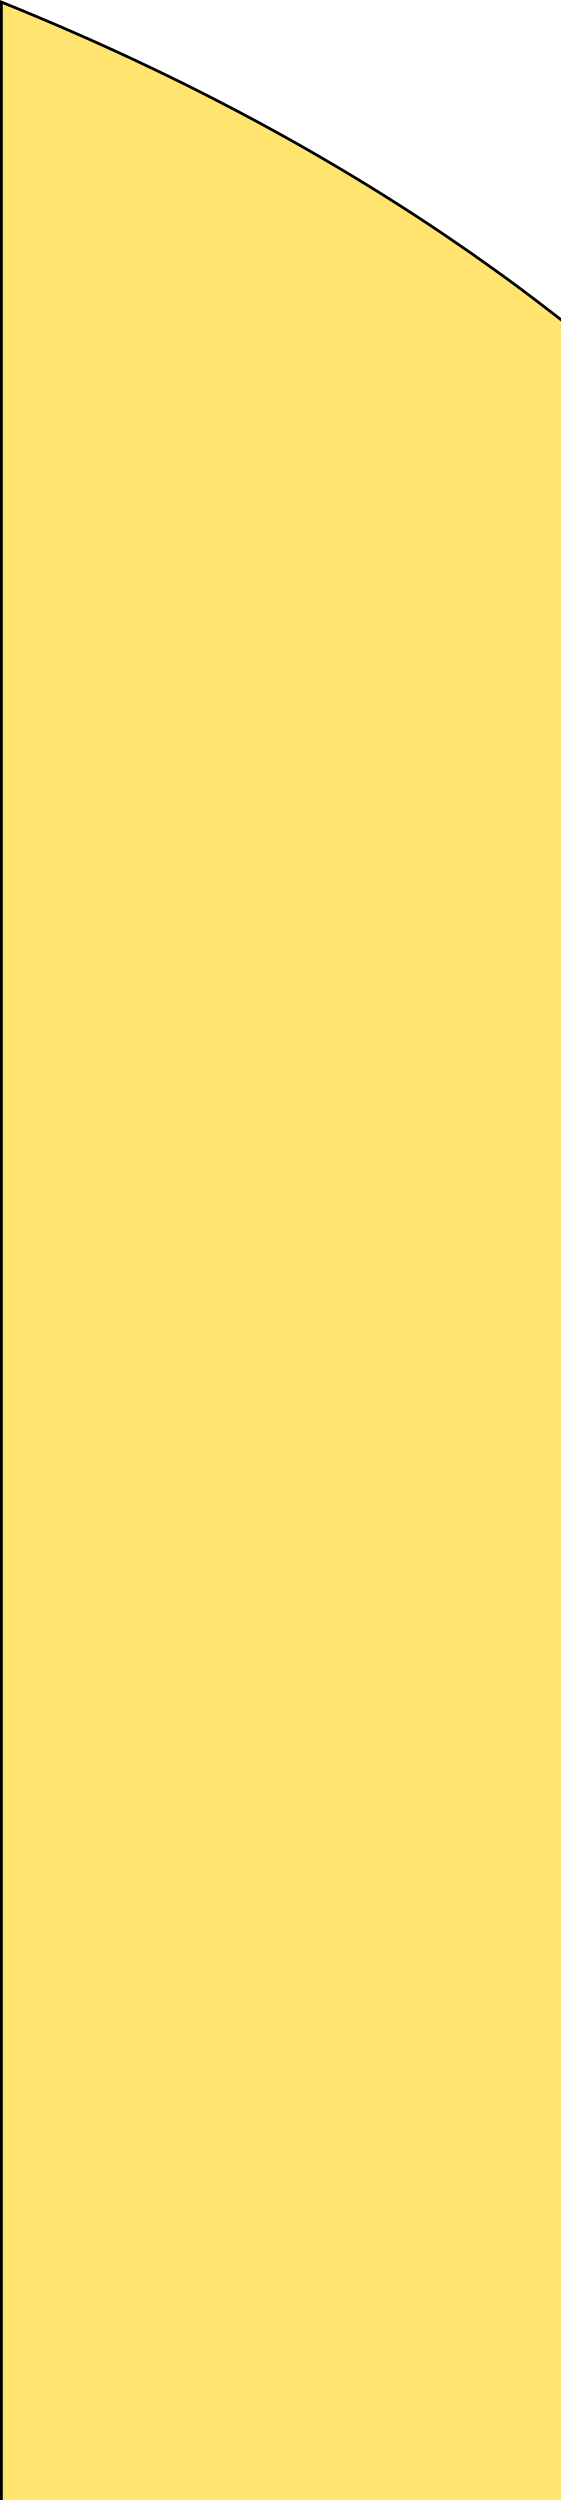
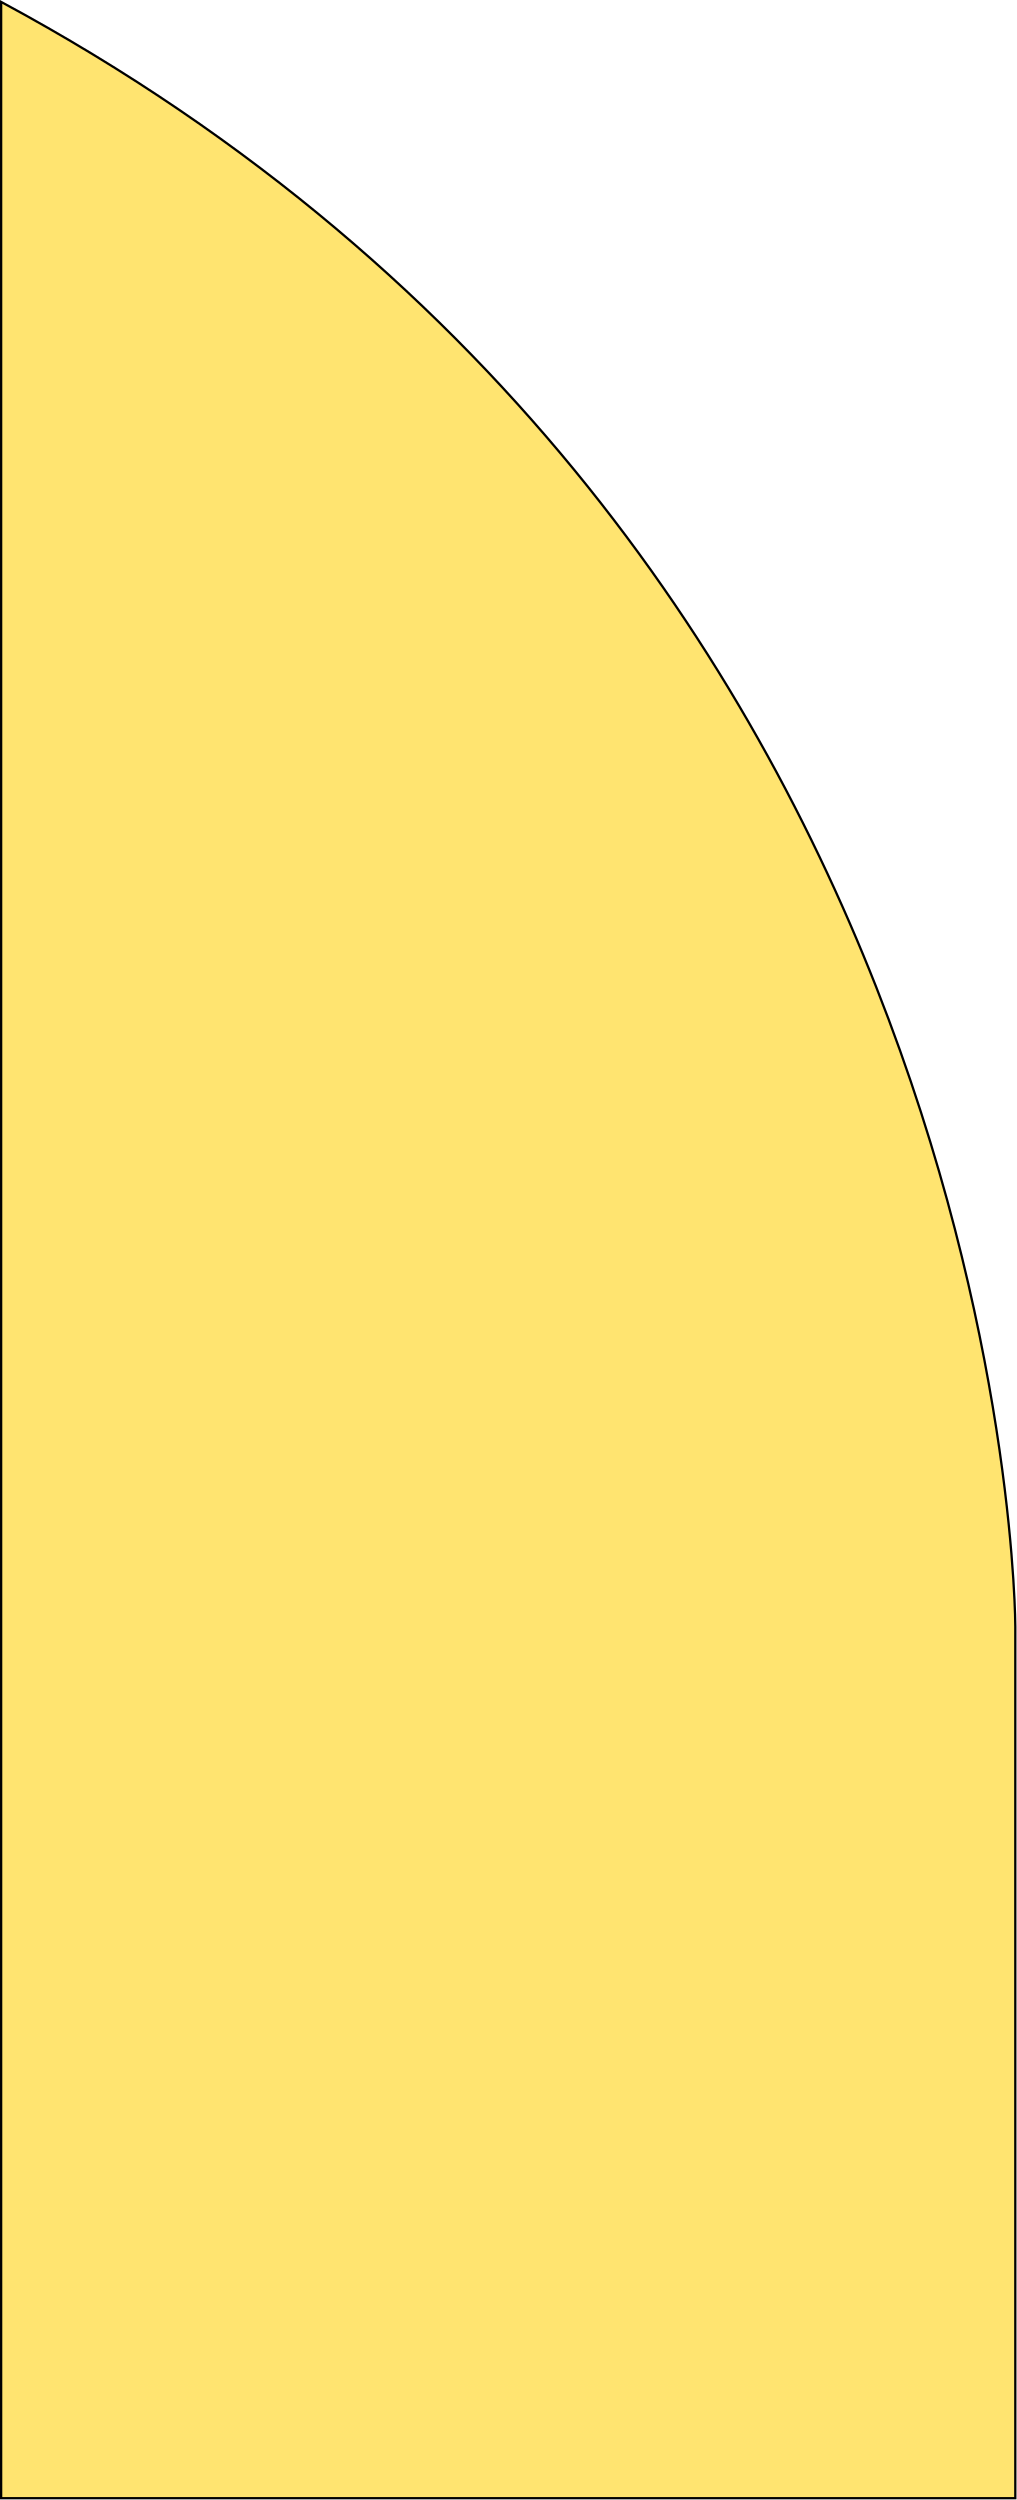
- <svg xmlns="http://www.w3.org/2000/svg" width="200" height="892" viewBox="0 0 200 892" fill="none">
-   <path d="M0.496 0.742C590.496 238.742 432.997 839.113 432.997 839.113V1030.61L0.496 1093.11V0.742Z" fill="#FFE470" stroke="black" />
+ <svg xmlns="http://www.w3.org/2000/svg" width="445" height="1094" viewBox="0 0 445 1094" fill="none">
+   <path d="M0.5 0.836C444.297 239.836 444.297 711.836 444.297 711.836L444.301 967.336V1093.21H0.5V0.836Z" fill="#FFE470" stroke="black" />
</svg>
